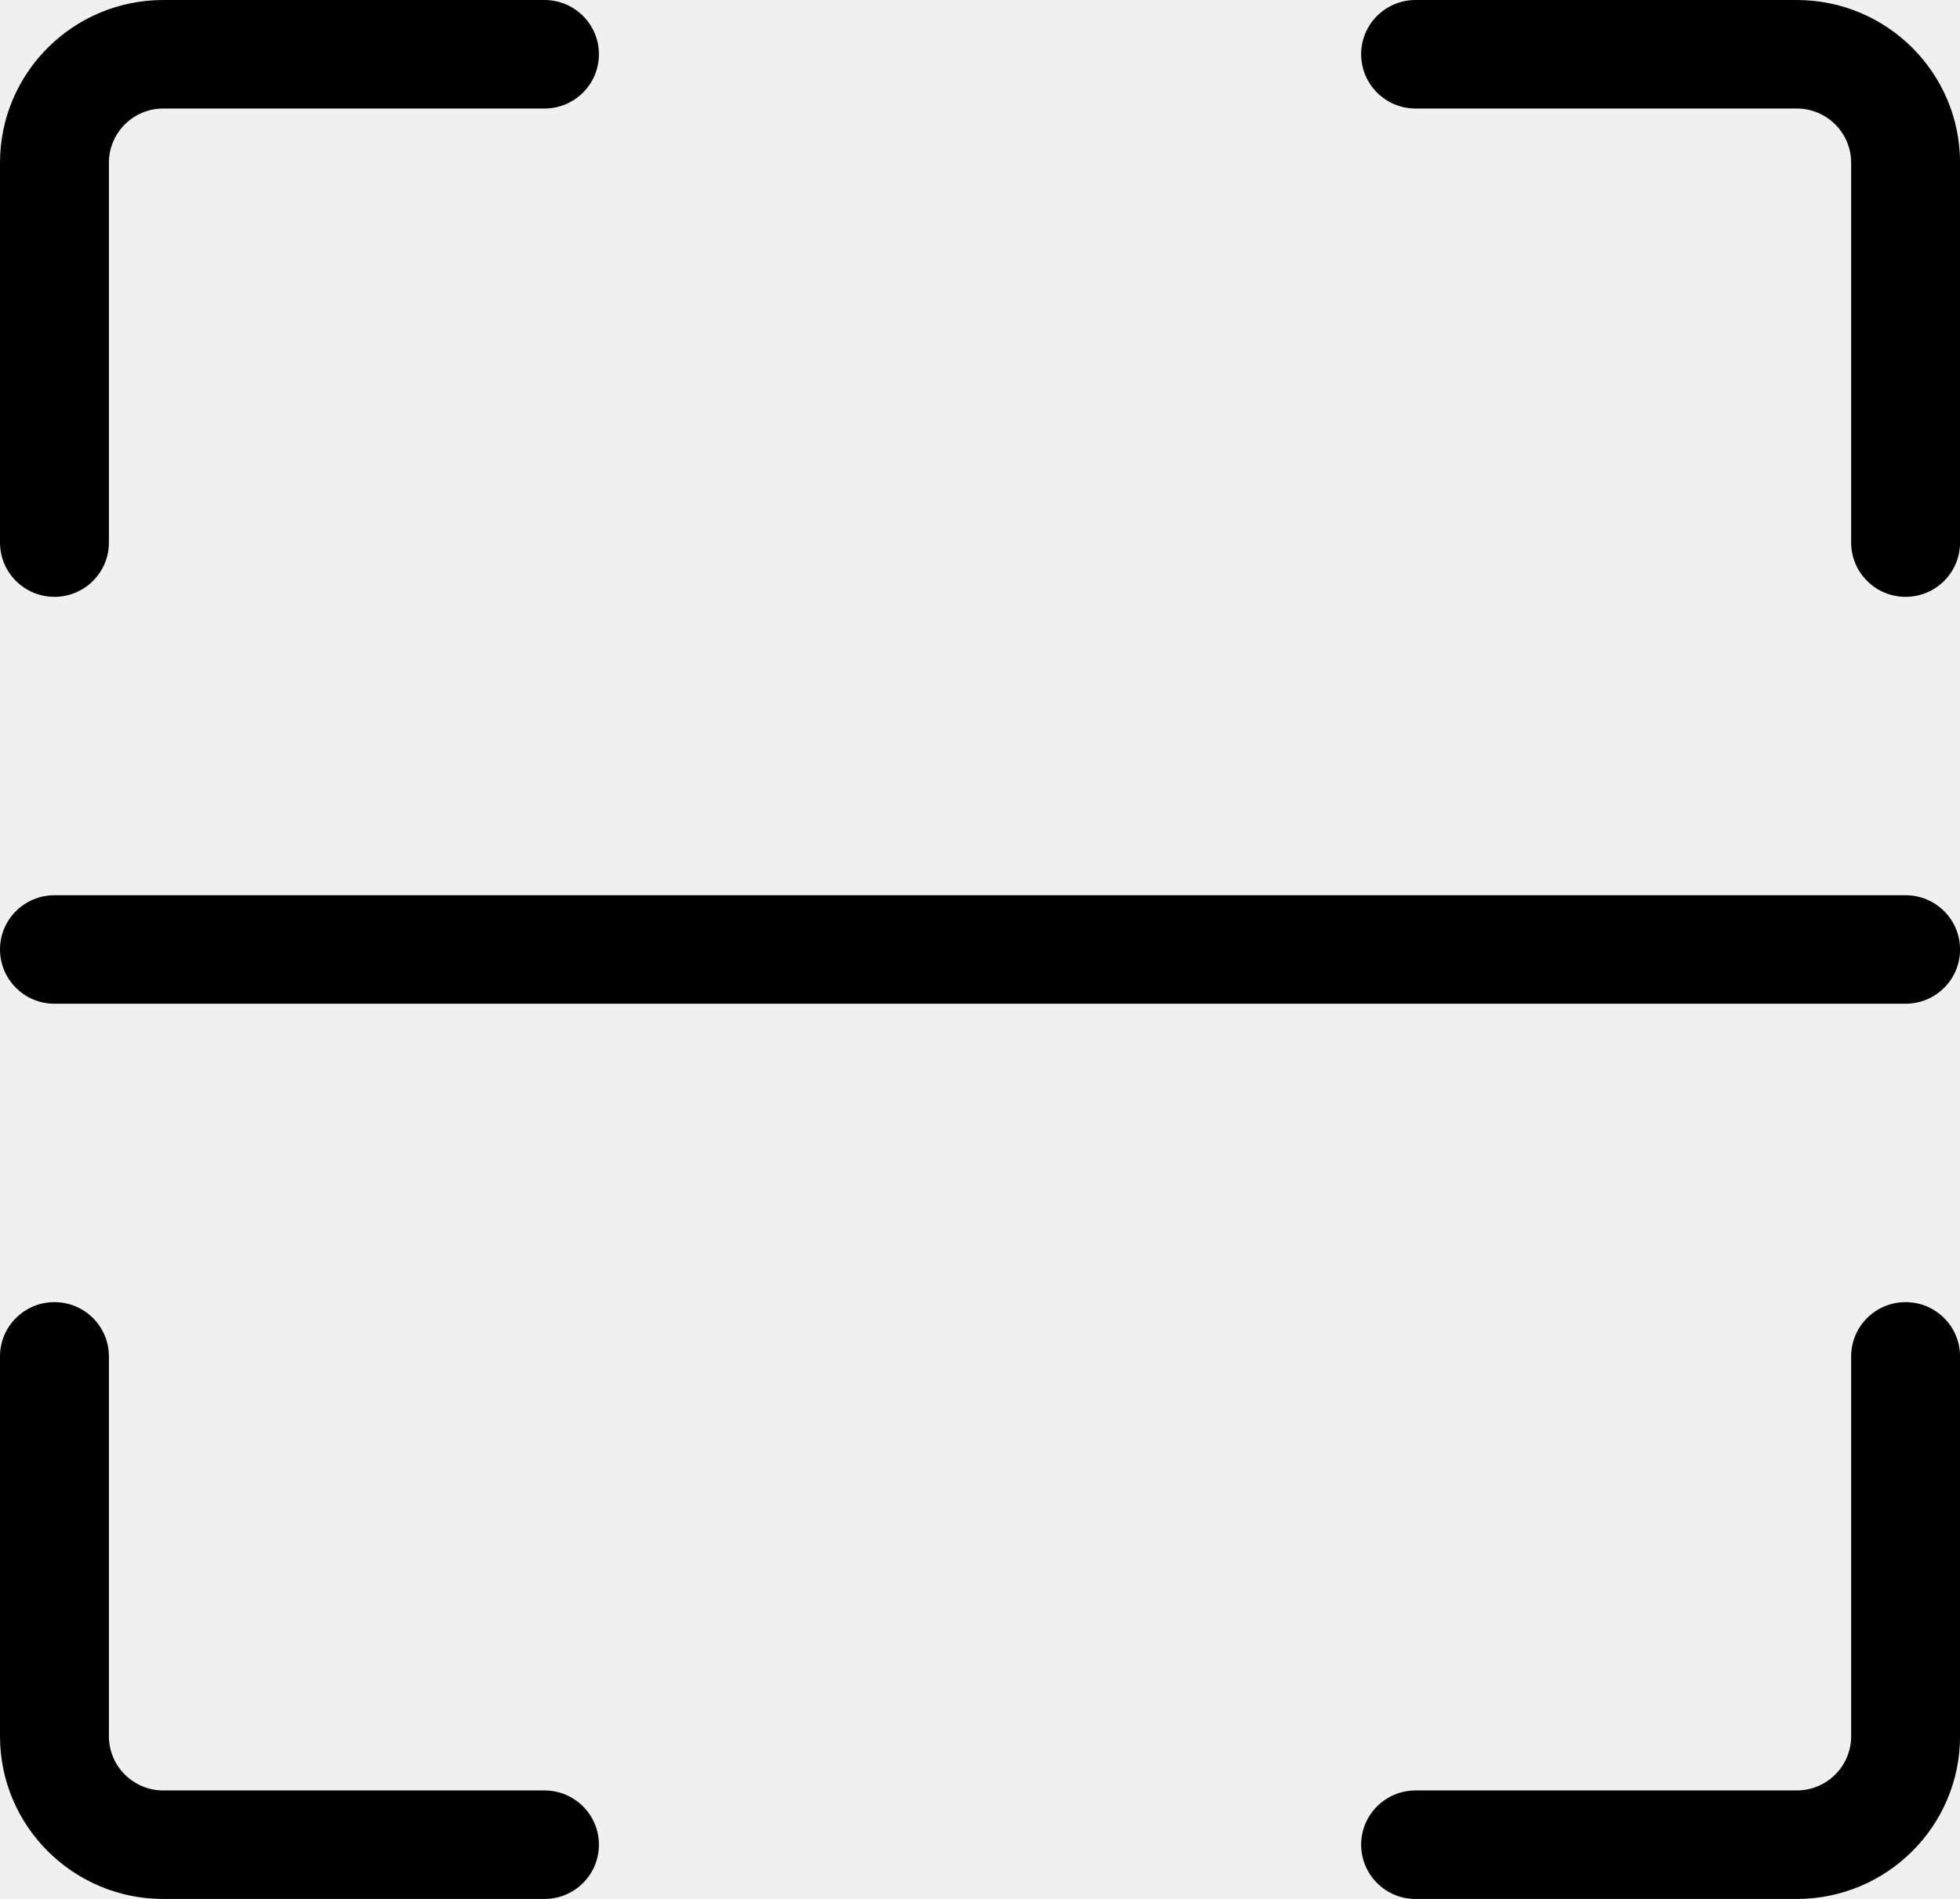
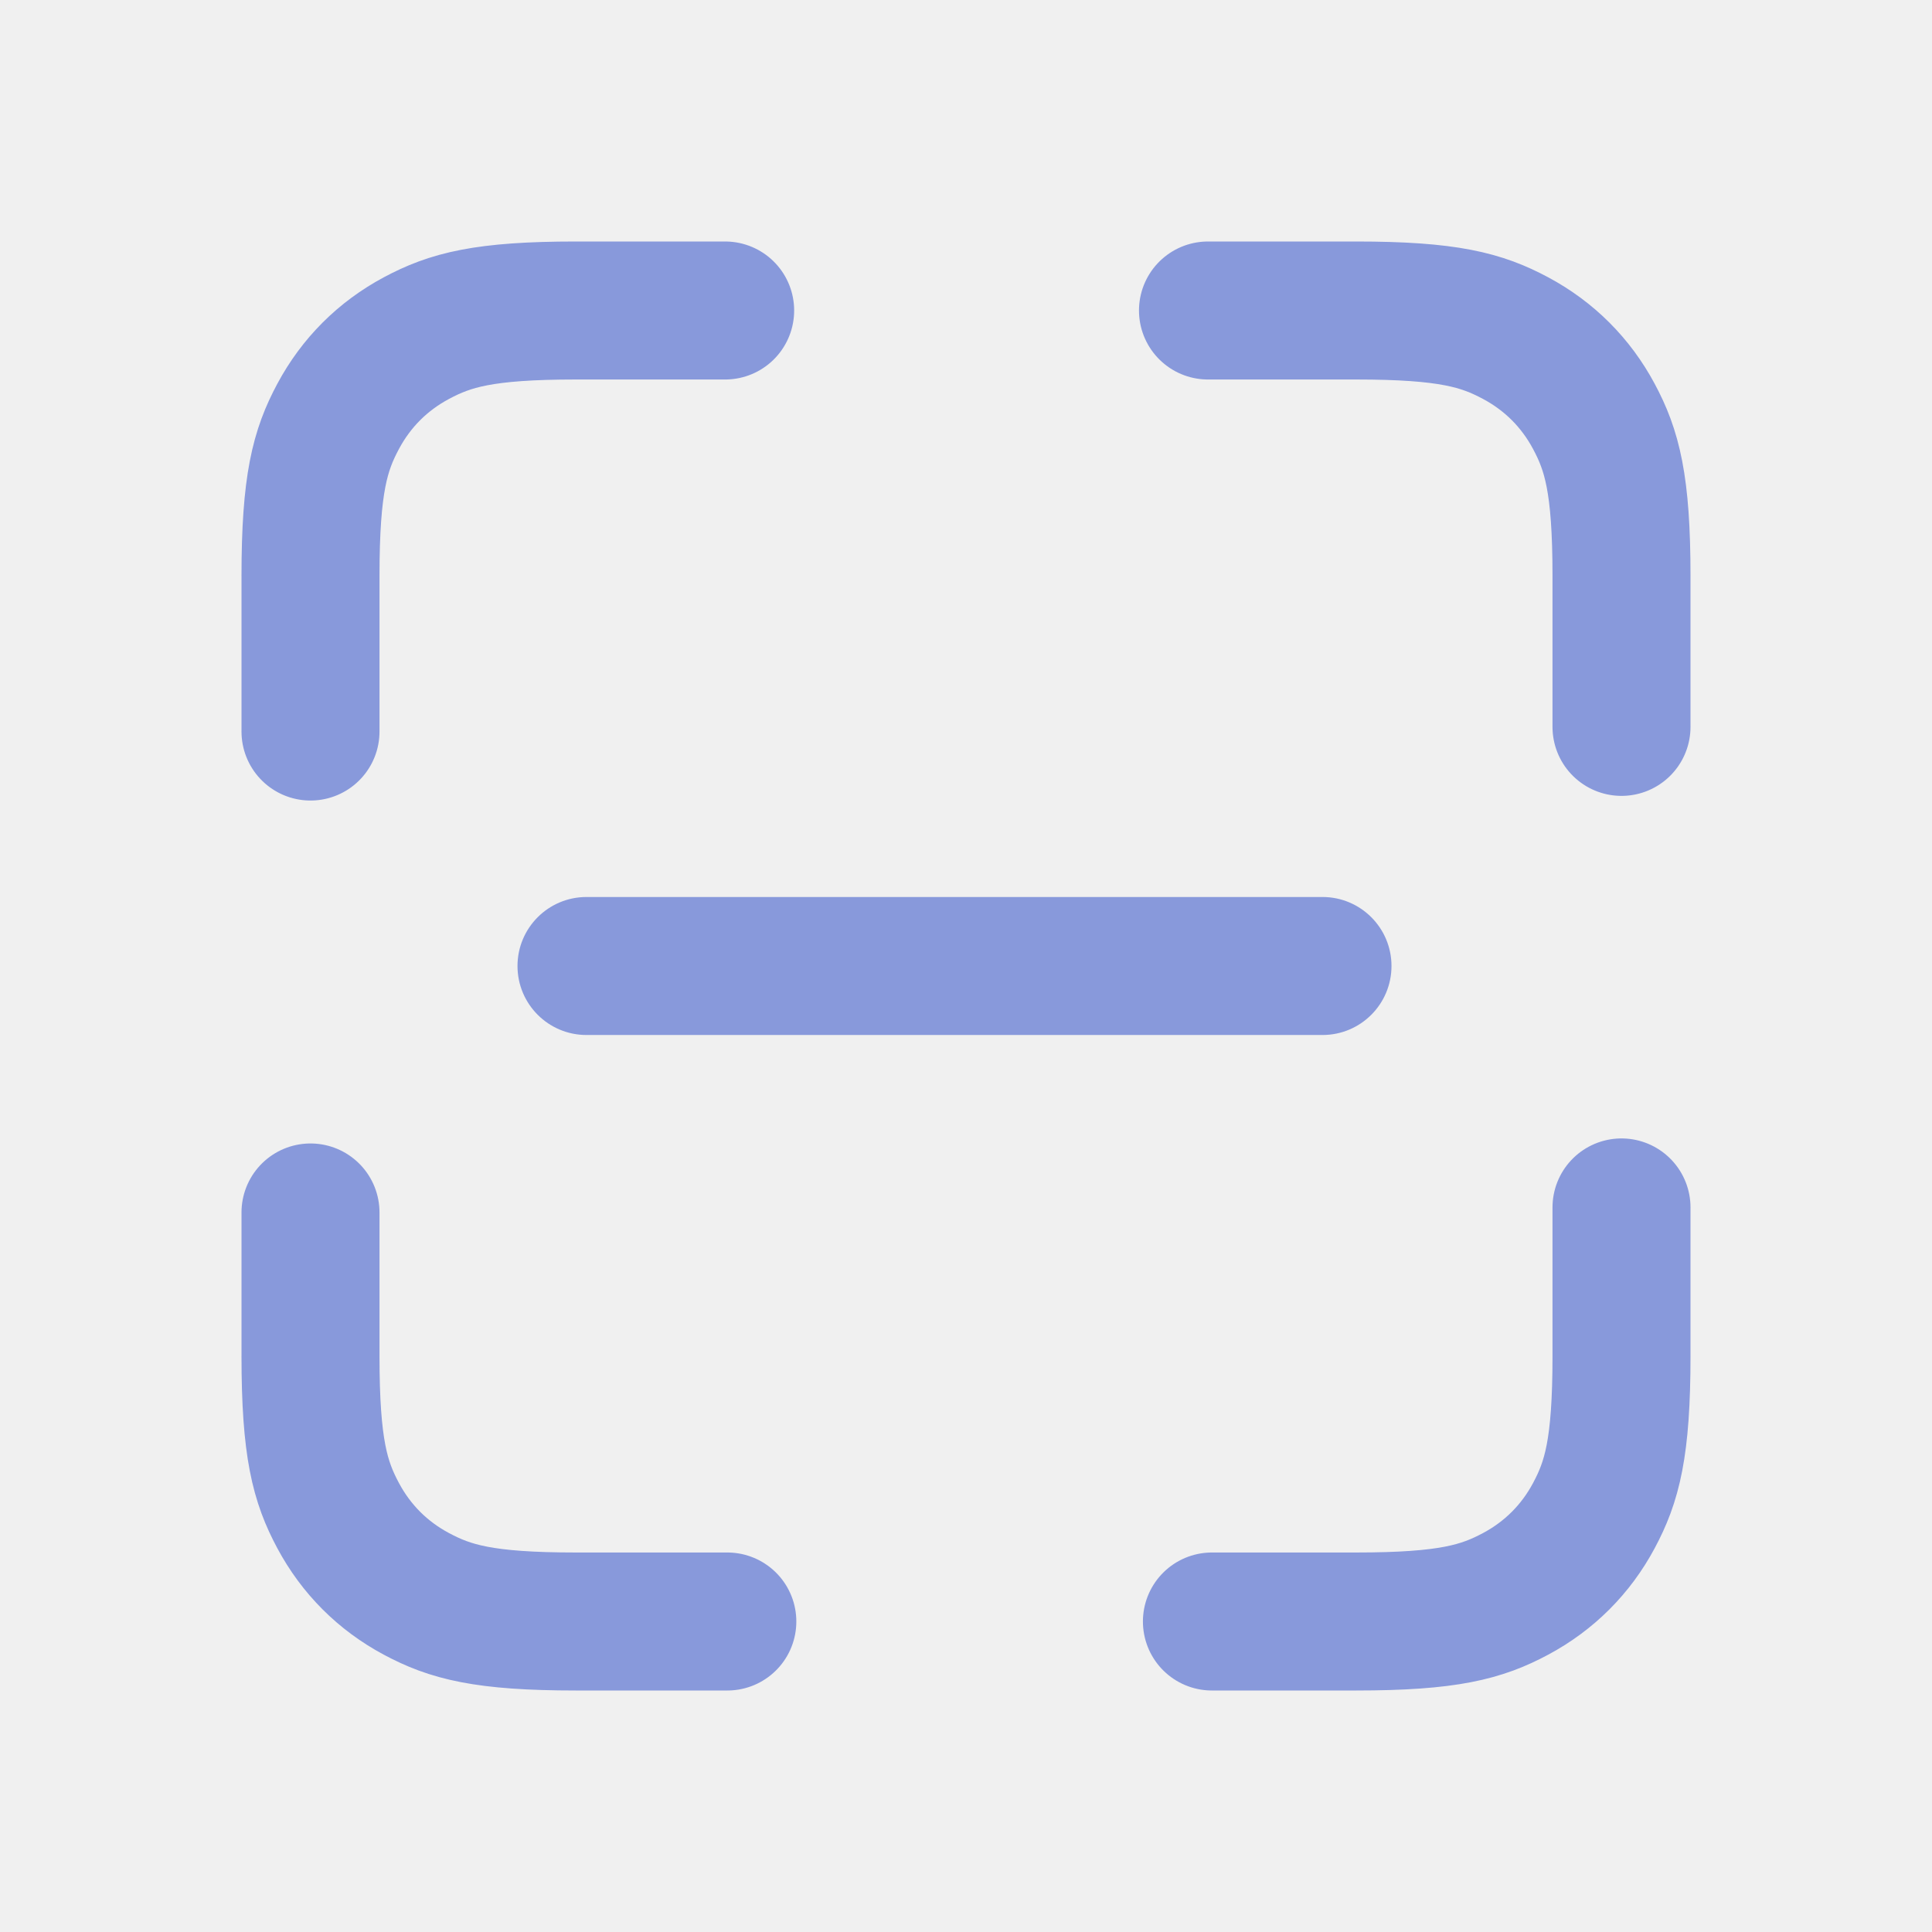
- <svg xmlns="http://www.w3.org/2000/svg" t="1605252941922" class="icon" viewBox="0 0 1057 1024" version="1.1" p-id="1162" width="206.445" height="200">
-   <path d="M293.624 0c16.219 0 29.366 13.097 29.366 29.25 0 16.169-13.147 29.267-29.366 29.267H88.081c-16.219 0-29.349 13.097-29.349 29.25v204.8c0 16.169-13.147 29.267-29.366 29.267A29.316 29.316 0 0 1 0 292.567v-204.8C0 39.308 39.441 0 88.081 0h205.543z m469.785 0h205.543C1017.592 0 1057.032 39.308 1057.032 87.767v204.8c0 16.169-13.147 29.267-29.366 29.267a29.316 29.316 0 0 1-29.366-29.267v-204.8c0-16.153-13.13-29.25-29.349-29.25H763.409a29.316 29.316 0 0 1-29.366-29.267C734.043 13.097 747.19 0 763.409 0zM293.624 1024H88.081C39.441 1024 0 984.692 0 936.233v-204.8c0-16.169 13.147-29.267 29.366-29.267s29.366 13.097 29.366 29.267v204.8c0 16.153 13.13 29.25 29.349 29.25h205.543c16.219 0 29.366 13.097 29.366 29.267 0 16.153-13.147 29.25-29.366 29.25z m469.785 0a29.316 29.316 0 0 1-29.366-29.25c0-16.169 13.147-29.267 29.366-29.267h205.543c16.219 0 29.349-13.097 29.349-29.25v-204.8c0-16.169 13.147-29.267 29.366-29.267S1057.032 715.264 1057.032 731.433v204.8C1057.032 984.692 1017.592 1024 968.952 1024H763.409zM29.366 541.25A29.316 29.316 0 0 1 0 512c0-16.153 13.147-29.25 29.366-29.25h998.301c16.219 0 29.366 13.097 29.366 29.25 0 16.153-13.147 29.25-29.366 29.25H29.366z" p-id="1163" />
+ <svg xmlns="http://www.w3.org/2000/svg" xmlns:xlink="http://www.w3.org/1999/xlink" width="56px" height="56px" viewBox="0 0 56 56" version="1.1">
+   <defs>
+     <rect id="path-1" x="0" y="0" width="56" height="56" />
+     <filter id="filter-3">
+       <feColorMatrix in="SourceGraphic" type="matrix" values="0 0 0 0 0.247 0 0 0 0 0.318 0 0 0 0 0.71 0 0 0 1 0" />
+     </filter>
+   </defs>
+   <g id="页面-1" stroke="none" stroke-width="1" fill="none" fill-rule="evenodd">
+     <g id="首页" transform="translate(-597, -535)">
+       <g id="SCAN" transform="translate(597, 535)">
+         <mask id="mask-2" fill="white">
+           <use xlink:href="#path-1" />
+         </mask>
+         <g id="蒙版" />
+         <g filter="url(#filter-3)" id="编组-3">
+           <g mask="url(#mask-2)">
+             <g transform="translate(9, 9)">
+               <path d="M26.014,0 L30.308,0 C32.983,0 33.953,0.278 34.931,0.801 C35.908,1.324 36.676,2.092 37.199,3.069 C37.722,4.047 38,5.017 38,7.692 L38,12.069 L38,12.069 M38,25.998 L38,30.308 C38,32.983 37.722,33.953 37.199,34.931 C36.676,35.908 35.908,36.676 34.931,37.199 C33.953,37.722 32.983,38 30.308,38 L26.128,38 L26.128,38 M12.082,38 L7.692,38 C5.017,38 4.047,37.722 3.069,37.199 C2.092,36.676 1.324,35.908 0.801,34.931 C0.278,33.953 0,32.983 0,30.308 L0,26.144 L0,26.144 M0,12.204 L0,7.692 C0,5.017 0.278,4.047 0.801,3.069 C1.324,2.092 2.092,1.324 3.069,0.801 C4.047,0.278 5.017,0 7.692,0 L12.019,0 L12.019,0" id="形状" stroke="#0041DC" stroke-width="4" fill="none" stroke-linecap="round" />
+               <path d="M8,17 L29.333,17 C30.438,17 31.333,17.895 31.333,19 C31.333,20.105 30.438,21 29.333,21 L8,21 C6.895,21 6,20.105 6,19 C6,17.895 6.895,17 8,17 Z" id="矩形" stroke="none" fill="#2863FF" fill-rule="evenodd" />
+             </g>
+           </g>
+         </g>
+       </g>
+     </g>
+   </g>
</svg>
